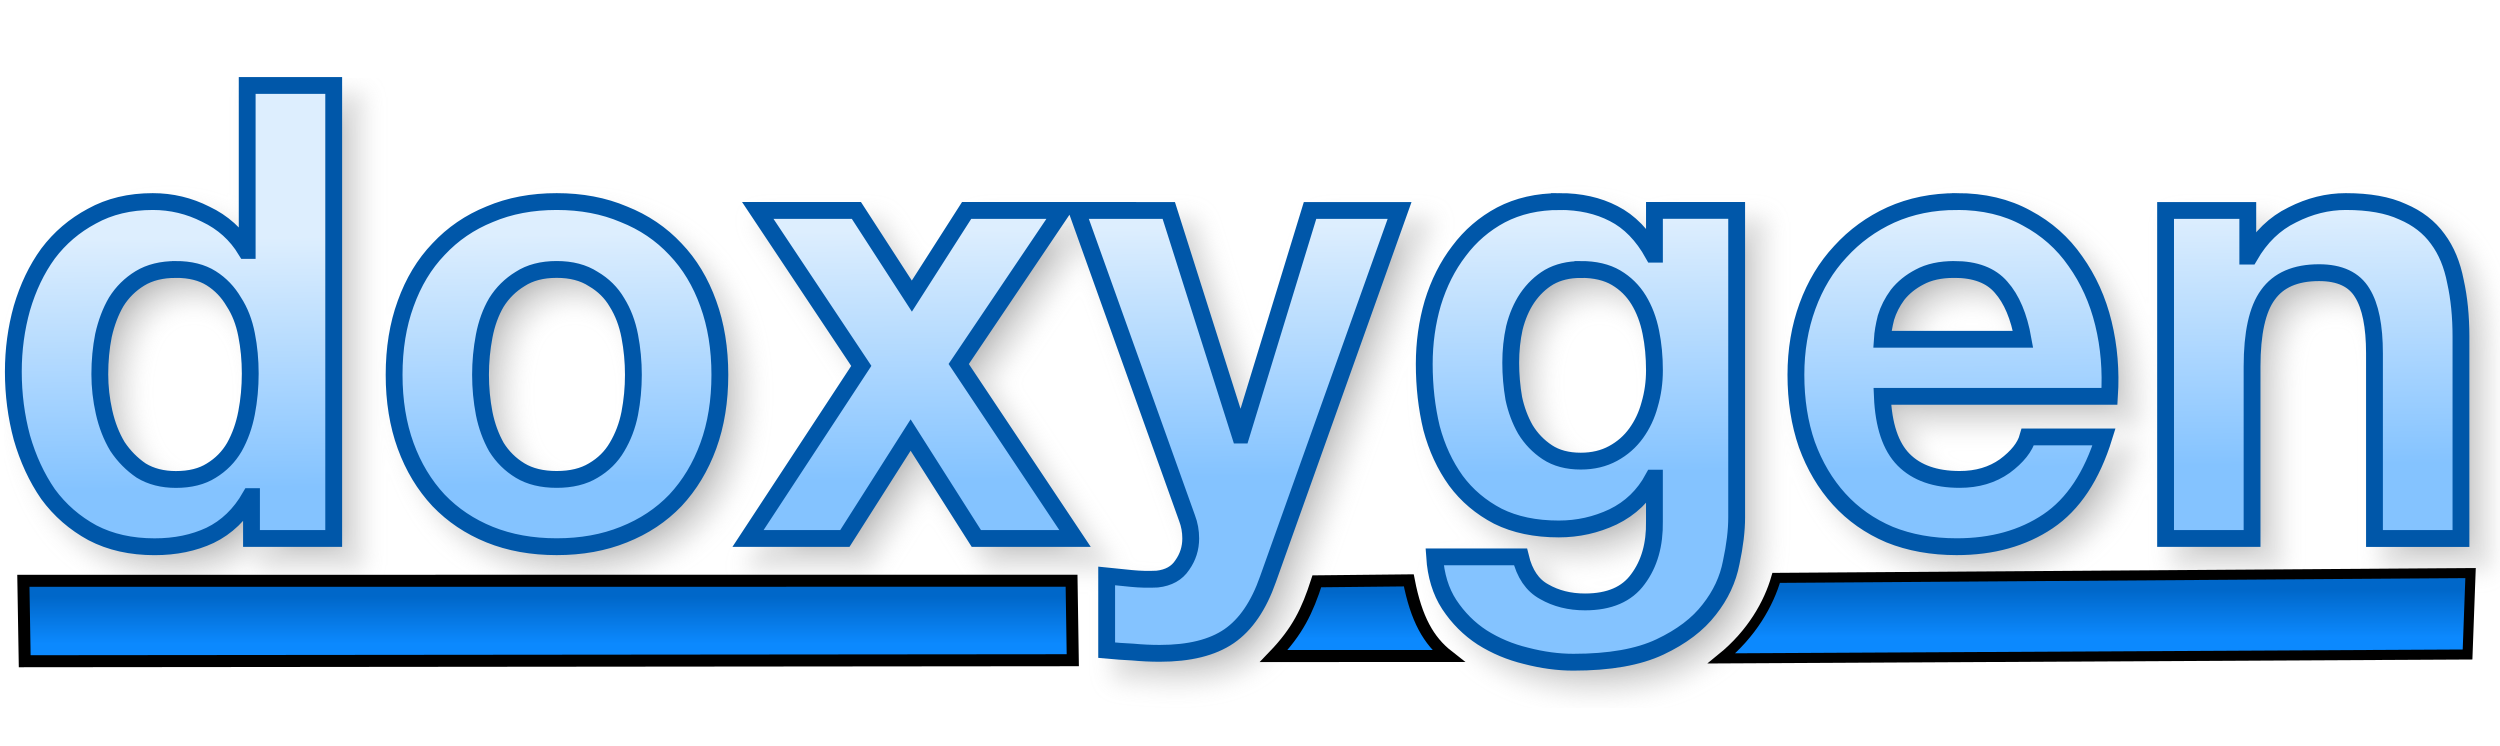
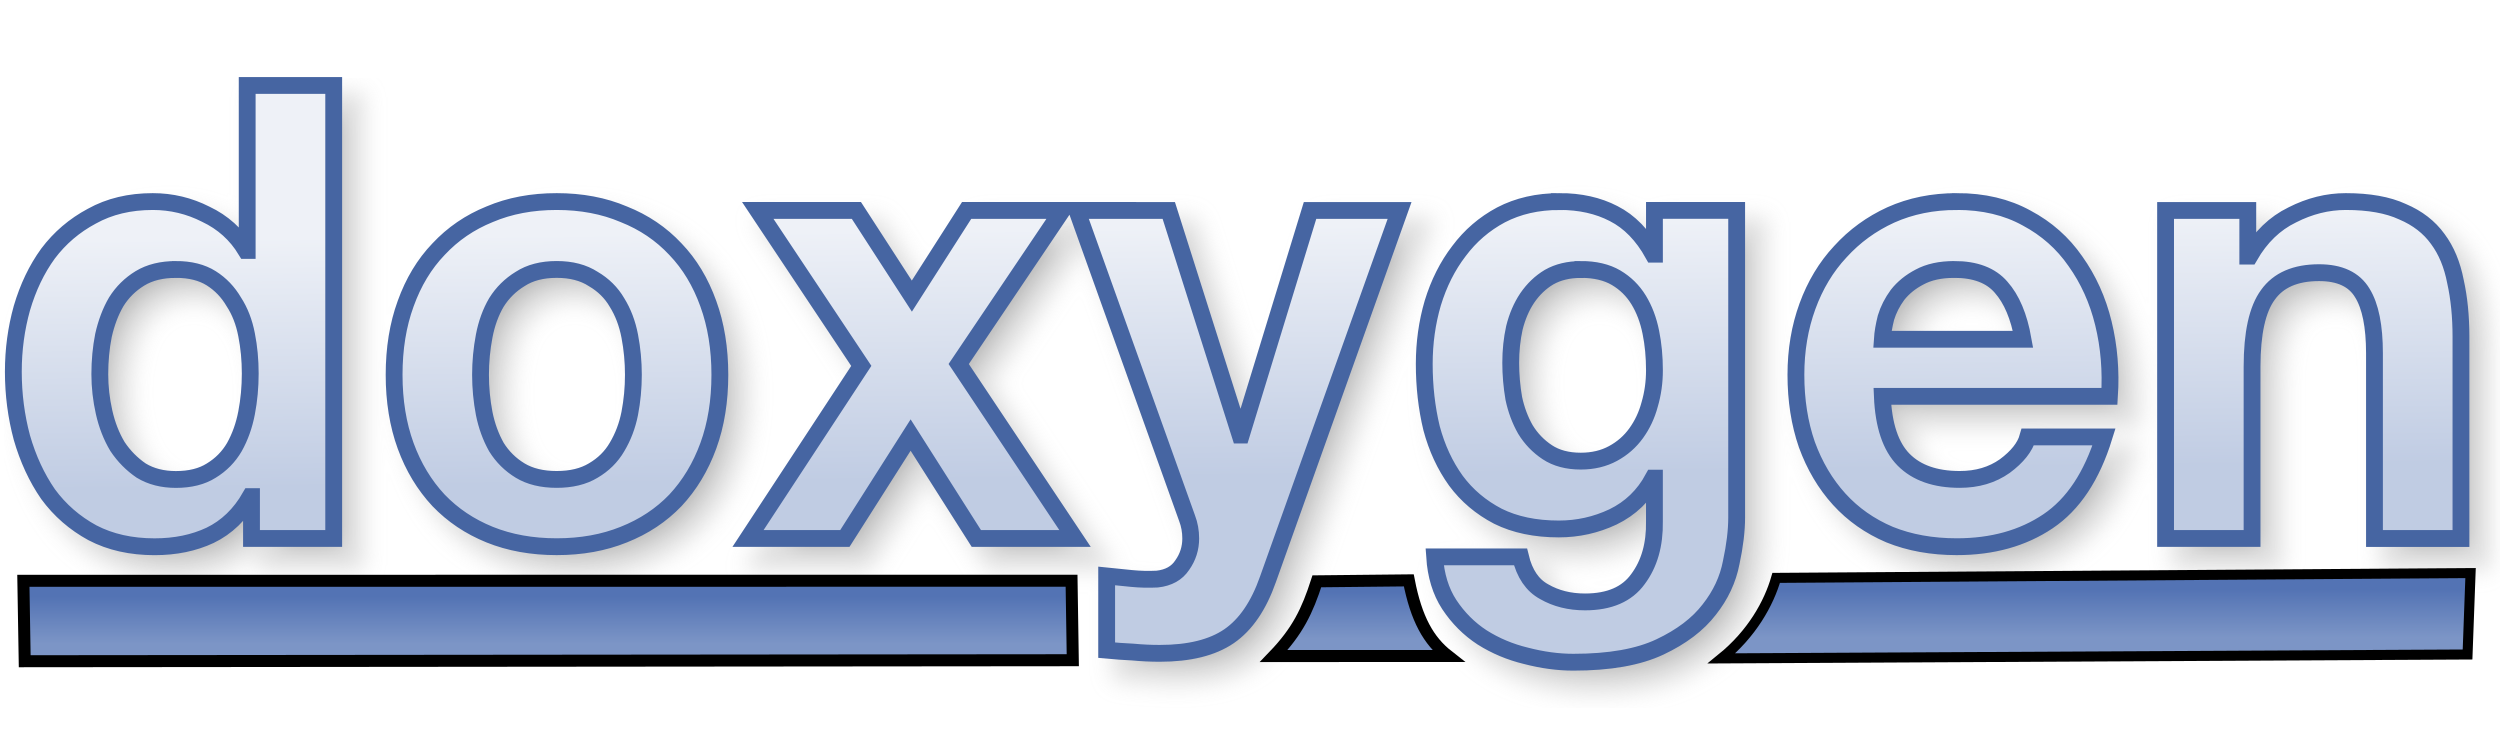
<svg xmlns="http://www.w3.org/2000/svg" xmlns:xlink="http://www.w3.org/1999/xlink" version="1.1" viewBox="0 0 104 31">
  <defs>
    <linearGradient id="a">
-       <stop stop-color="#0067C9" offset="0" />
-       <stop stop-color="#0C89FE" offset="1" />
+       <stop stop-color="#5373B4" offset="0" />
+       <stop stop-color="#7C95C6" offset="1" />
    </linearGradient>
    <linearGradient id="d" x1="31.474" x2="31.474" y1="24.821" y2="26.773" gradientUnits="userSpaceOnUse" xlink:href="#a" />
    <linearGradient id="c" x1="31.474" x2="31.474" y1="24.821" y2="26.773" gradientTransform="matrix(.6816 0 0 1.0248 72.391 -.91809)" gradientUnits="userSpaceOnUse" xlink:href="#a" />
    <linearGradient id="b" x1="56.295" x2="56.295" y1="24.622" y2="26.574" gradientUnits="userSpaceOnUse" xlink:href="#a" />
    <linearGradient id="e" x1="49.067" x2="48.956" y1="19.719" y2="9.523" gradientTransform="matrix(.97968 0 0 1.0207 -.25579 -.25579)" gradientUnits="userSpaceOnUse">
-       <stop stop-color="#84C3FF" offset="0" />
-       <stop stop-color="#DDEEFE" offset="1" />
+       <stop stop-color="#C0CCE3" offset="0" />
+       <stop stop-color="#EEF1F7" offset="1" />
    </linearGradient>
    <filter id="f" x="-.011" y="-.045" width="1.021" height="1.091" color-interpolation-filters="sRGB">
      <feGaussianBlur stdDeviation="0.453" />
    </filter>
  </defs>
  <g>
    <path transform="translate(-2.5759 -27.848)" d="m13.609 32.203v6.863h-0.051c-0.405-0.669-0.963-1.171-1.672-1.506-0.692-0.352-1.428-0.527-2.205-0.527-0.963 0-1.807 0.203-2.533 0.607-0.726 0.387-1.334 0.906-1.824 1.557-0.473 0.651-0.835 1.409-1.088 2.272-0.236 0.845-0.355 1.724-0.355 2.639 0 0.95 0.119 1.864 0.355 2.744 0.253 0.88 0.615 1.663 1.088 2.35 0.49 0.669 1.107 1.207 1.85 1.611 0.743 0.387 1.604 0.58 2.584 0.58 0.861 0 1.631-0.158 2.307-0.475 0.692-0.334 1.25-0.872 1.672-1.611h0.051v1.742h3.42v-18.846zm12.875 4.83c-1.03 0-1.96 0.175-2.787 0.527-0.828 0.334-1.536 0.82-2.127 1.453-0.591 0.616-1.048 1.372-1.369 2.269-0.321 0.88-0.48 1.866-0.48 2.957s0.16 2.075 0.48 2.955c0.321 0.88 0.778 1.636 1.369 2.269 0.591 0.616 1.299 1.091 2.127 1.426 0.828 0.334 1.757 0.502 2.787 0.502 1.03 0 1.96-0.168 2.787-0.502 0.844-0.334 1.561-0.81 2.152-1.426 0.591-0.633 1.048-1.39 1.369-2.269 0.321-0.88 0.48-1.864 0.48-2.955s-0.16-2.077-0.48-2.957c-0.321-0.897-0.778-1.654-1.369-2.269-0.591-0.633-1.308-1.119-2.152-1.453-0.828-0.352-1.757-0.527-2.787-0.527zm41.715 0c-0.912 0-1.722 0.185-2.432 0.555-0.692 0.37-1.275 0.87-1.748 1.504-0.473 0.616-0.837 1.337-1.09 2.164-0.236 0.809-0.354 1.655-0.354 2.535 0 0.933 0.1 1.821 0.303 2.666 0.22 0.827 0.558 1.556 1.014 2.189 0.456 0.616 1.039 1.109 1.748 1.478 0.709 0.352 1.554 0.529 2.533 0.529 0.794 0 1.545-0.168 2.254-0.502 0.726-0.352 1.283-0.89 1.672-1.611h0.051v1.795c0.017 0.968-0.211 1.769-0.684 2.402-0.456 0.633-1.19 0.951-2.203 0.951-0.642 0-1.208-0.142-1.697-0.424-0.49-0.264-0.819-0.747-0.988-1.451h-3.572c0.051 0.774 0.253 1.435 0.607 1.98 0.372 0.563 0.829 1.019 1.369 1.371 0.557 0.352 1.166 0.607 1.824 0.766 0.676 0.176 1.333 0.266 1.975 0.266 1.503 0 2.703-0.212 3.598-0.635 0.895-0.422 1.58-0.941 2.053-1.557 0.473-0.598 0.777-1.249 0.912-1.953 0.152-0.704 0.227-1.329 0.227-1.875v-12.775h-3.42v1.822h-0.051c-0.439-0.792-0.988-1.355-1.647-1.69-0.642-0.334-1.393-0.502-2.254-0.502zm16.523 0c-0.996 0-1.909 0.185-2.736 0.555-0.811 0.37-1.512 0.88-2.103 1.531-0.591 0.633-1.046 1.39-1.367 2.269s-0.48 1.831-0.48 2.852c0 1.056 0.151 2.022 0.455 2.902 0.321 0.88 0.768 1.636 1.342 2.269 0.574 0.633 1.276 1.127 2.103 1.478 0.828 0.334 1.757 0.502 2.787 0.502 1.486 0 2.752-0.353 3.799-1.057 1.047-0.704 1.825-1.873 2.332-3.51h-3.168c-0.118 0.422-0.439 0.828-0.963 1.215-0.524 0.37-1.147 0.553-1.873 0.553-1.013 0-1.792-0.273-2.332-0.818-0.54-0.545-0.836-1.425-0.887-2.639h9.449c0.068-1.056-0.016-2.067-0.252-3.035-0.236-0.968-0.626-1.829-1.166-2.586-0.524-0.757-1.2-1.355-2.027-1.795-0.828-0.458-1.797-0.688-2.912-0.688zm16.189 0c-0.76 0-1.502 0.185-2.228 0.555-0.726 0.352-1.317 0.923-1.773 1.715h-0.076v-1.9h-3.42v13.646h3.598v-7.152c0-1.39 0.219-2.384 0.658-2.982 0.439-0.616 1.149-0.924 2.129-0.924 0.861 0 1.461 0.281 1.799 0.844 0.338 0.545 0.506 1.382 0.506 2.508v7.707h3.598v-8.393c0-0.845-0.076-1.611-0.229-2.297-0.135-0.704-0.38-1.292-0.734-1.768-0.355-0.493-0.844-0.873-1.469-1.137-0.608-0.282-1.395-0.422-2.357-0.422zm-66.063 0.369 4.307 6.467-4.713 7.18h4.029l2.736-4.303 2.734 4.303h4.106l-4.84-7.258 4.307-6.389h-3.977l-2.279 3.564-2.307-3.564zm13.275 0 4.584 12.803c0.101 0.264 0.152 0.545 0.152 0.844 0 0.405-0.117 0.775-0.354 1.109-0.22 0.334-0.566 0.527-1.039 0.58-0.355 0.018-0.71 0.01-1.065-0.025-0.355-0.035-0.701-0.07-1.039-0.105v3.088c0.372 0.035 0.735 0.061 1.09 0.078 0.372 0.035 0.744 0.053 1.115 0.053 1.233 0 2.194-0.238 2.887-0.713 0.692-0.475 1.233-1.266 1.621-2.375l5.473-15.336h-3.725l-2.861 9.344h-0.051l-2.965-9.344zm-37.48 2.455c0.591 0 1.082 0.123 1.471 0.369 0.388 0.246 0.699 0.572 0.936 0.977 0.253 0.387 0.432 0.845 0.533 1.373 0.101 0.51 0.152 1.048 0.152 1.611 0 0.563-0.051 1.107-0.152 1.635-0.101 0.528-0.271 1.004-0.508 1.426-0.236 0.405-0.556 0.73-0.961 0.977-0.388 0.246-0.88 0.369-1.471 0.369-0.557 0-1.038-0.123-1.443-0.369-0.388-0.264-0.718-0.597-0.988-1.002-0.253-0.422-0.438-0.898-0.557-1.426s-0.178-1.056-0.178-1.584c-1e-7 -0.563 0.051-1.099 0.152-1.609 0.118-0.528 0.295-0.996 0.531-1.4 0.253-0.405 0.583-0.73 0.988-0.977 0.405-0.246 0.903-0.369 1.494-0.369zm15.84 0c0.608 0 1.114 0.133 1.52 0.396 0.422 0.246 0.752 0.572 0.988 0.977 0.253 0.405 0.43 0.871 0.531 1.398 0.101 0.528 0.152 1.066 0.152 1.611 0 0.545-0.051 1.081-0.152 1.609-0.101 0.51-0.278 0.976-0.531 1.398-0.236 0.405-0.566 0.73-0.988 0.977-0.405 0.246-0.912 0.369-1.52 0.369-0.608 0-1.114-0.123-1.52-0.369s-0.735-0.572-0.988-0.977c-0.236-0.422-0.406-0.888-0.508-1.398-0.101-0.528-0.152-1.064-0.152-1.609 0-0.545 0.051-1.083 0.152-1.611 0.101-0.528 0.271-0.994 0.508-1.398 0.253-0.405 0.583-0.73 0.988-0.977 0.405-0.264 0.912-0.396 1.52-0.396zm42.602 0c0.591 0 1.08 0.115 1.469 0.344 0.388 0.229 0.701 0.537 0.938 0.924 0.236 0.387 0.406 0.835 0.508 1.346 0.101 0.493 0.15 1.021 0.15 1.584 0 0.493-0.066 0.968-0.201 1.426-0.118 0.44-0.305 0.836-0.559 1.188-0.253 0.352-0.574 0.633-0.963 0.844-0.388 0.211-0.835 0.318-1.342 0.318-0.557 0-1.021-0.125-1.393-0.371-0.372-0.246-0.676-0.562-0.912-0.949-0.22-0.387-0.381-0.818-0.482-1.293-0.084-0.493-0.127-0.986-0.127-1.478 0-0.51 0.051-0.994 0.152-1.451 0.118-0.475 0.297-0.89 0.533-1.242 0.253-0.37 0.557-0.66 0.912-0.871 0.372-0.211 0.81-0.316 1.316-0.316zm15.535 0c0.878 0 1.529 0.248 1.951 0.74 0.439 0.493 0.743 1.214 0.912 2.164h-5.854c0.017-0.264 0.068-0.564 0.152-0.898 0.101-0.334 0.263-0.65 0.482-0.949 0.236-0.299 0.541-0.547 0.912-0.74 0.388-0.211 0.869-0.316 1.443-0.316z" filter="url(#f)" opacity=".3" stroke="#969696" />
    <path d="m0.972 24.161 43.605-0.002 0.051 3.306-43.6 0.042z" fill="url(#d)" stroke="#000" stroke-width=".5" />
-     <path d="m10.283 3.555v6.863h-0.051c-0.405-0.669-0.963-1.171-1.672-1.506-0.692-0.352-1.428-0.527-2.205-0.527-0.963 0-1.807 0.203-2.533 0.607-0.726 0.387-1.334 0.906-1.824 1.557-0.473 0.651-0.835 1.409-1.088 2.272-0.236 0.845-0.355 1.724-0.355 2.639 0 0.95 0.119 1.864 0.355 2.744 0.253 0.88 0.615 1.663 1.088 2.35 0.49 0.669 1.107 1.207 1.85 1.611 0.743 0.387 1.604 0.58 2.584 0.58 0.861 0 1.631-0.158 2.307-0.475 0.692-0.334 1.25-0.872 1.672-1.611h0.051v1.742h3.42v-18.846zm12.875 4.83c-1.03 0-1.96 0.175-2.787 0.527-0.828 0.334-1.536 0.82-2.127 1.453-0.591 0.616-1.048 1.372-1.369 2.269-0.321 0.88-0.48 1.866-0.48 2.957s0.16 2.075 0.48 2.955c0.321 0.88 0.778 1.636 1.369 2.269 0.591 0.616 1.299 1.091 2.127 1.426 0.828 0.334 1.757 0.502 2.787 0.502 1.03 0 1.96-0.168 2.787-0.502 0.844-0.334 1.561-0.81 2.152-1.426 0.591-0.633 1.048-1.39 1.369-2.269 0.321-0.88 0.48-1.864 0.48-2.955s-0.16-2.077-0.48-2.957c-0.321-0.897-0.778-1.654-1.369-2.269-0.591-0.633-1.308-1.119-2.152-1.453-0.828-0.352-1.757-0.527-2.787-0.527zm41.715 0c-0.912 0-1.722 0.185-2.432 0.555-0.692 0.37-1.275 0.87-1.748 1.504-0.473 0.616-0.837 1.337-1.09 2.164-0.236 0.809-0.354 1.655-0.354 2.535 0 0.933 0.1 1.821 0.303 2.666 0.22 0.827 0.558 1.556 1.014 2.189 0.456 0.616 1.039 1.109 1.748 1.478 0.709 0.352 1.554 0.529 2.533 0.529 0.794 0 1.545-0.168 2.254-0.502 0.726-0.352 1.283-0.89 1.672-1.611h0.051v1.795c0.017 0.968-0.211 1.769-0.684 2.402-0.456 0.633-1.19 0.951-2.203 0.951-0.642 0-1.208-0.142-1.697-0.424-0.49-0.264-0.819-0.747-0.988-1.451h-3.572c0.051 0.774 0.253 1.435 0.607 1.98 0.372 0.563 0.829 1.019 1.369 1.371 0.557 0.352 1.166 0.607 1.824 0.766 0.676 0.176 1.333 0.266 1.975 0.266 1.503 0 2.703-0.212 3.598-0.635 0.895-0.422 1.58-0.941 2.053-1.557 0.473-0.598 0.777-1.249 0.912-1.953 0.152-0.704 0.227-1.329 0.227-1.875v-12.775h-3.42v1.822h-0.051c-0.439-0.792-0.988-1.355-1.647-1.69-0.642-0.334-1.393-0.502-2.254-0.502zm16.523 0c-0.996 0-1.909 0.185-2.736 0.555-0.811 0.37-1.512 0.88-2.103 1.531-0.591 0.633-1.046 1.39-1.367 2.269s-0.48 1.831-0.48 2.852c0 1.056 0.151 2.022 0.455 2.902 0.321 0.88 0.768 1.636 1.342 2.269 0.574 0.633 1.276 1.127 2.103 1.478 0.828 0.334 1.757 0.502 2.787 0.502 1.486 0 2.752-0.353 3.799-1.057 1.047-0.704 1.825-1.873 2.332-3.51h-3.168c-0.118 0.422-0.439 0.828-0.963 1.215-0.524 0.37-1.147 0.553-1.873 0.553-1.013 0-1.792-0.273-2.332-0.818-0.54-0.545-0.836-1.425-0.887-2.639h9.449c0.068-1.056-0.016-2.067-0.252-3.035-0.236-0.968-0.626-1.829-1.166-2.586-0.524-0.757-1.2-1.355-2.027-1.795-0.828-0.458-1.797-0.688-2.912-0.688zm16.189 0c-0.76 0-1.502 0.185-2.228 0.555-0.726 0.352-1.317 0.923-1.773 1.715h-0.076v-1.9h-3.42v13.646h3.598v-7.152c0-1.39 0.219-2.384 0.658-2.982 0.439-0.616 1.149-0.924 2.129-0.924 0.861 0 1.461 0.281 1.799 0.844 0.338 0.545 0.506 1.382 0.506 2.508v7.707h3.598v-8.393c0-0.845-0.076-1.611-0.229-2.297-0.135-0.704-0.38-1.292-0.734-1.768-0.355-0.493-0.844-0.873-1.469-1.137-0.608-0.282-1.395-0.422-2.357-0.422zm-66.062 0.369 4.307 6.467-4.713 7.18h4.029l2.736-4.303 2.734 4.303h4.106l-4.84-7.258 4.307-6.389h-3.977l-2.279 3.564-2.307-3.564zm13.275 0 4.584 12.803c0.101 0.264 0.152 0.545 0.152 0.844 0 0.405-0.117 0.775-0.354 1.109-0.22 0.334-0.566 0.527-1.039 0.58-0.355 0.018-0.71 0.01-1.065-0.025-0.355-0.035-0.701-0.07-1.039-0.105v3.088c0.372 0.035 0.735 0.061 1.09 0.078 0.372 0.035 0.744 0.053 1.115 0.053 1.233 0 2.194-0.238 2.887-0.713 0.692-0.475 1.233-1.266 1.621-2.375l5.473-15.336h-3.725l-2.861 9.344h-0.051l-2.965-9.344zm-37.48 2.455c0.591 0 1.082 0.123 1.471 0.369s0.699 0.572 0.936 0.977c0.253 0.387 0.432 0.845 0.533 1.373 0.101 0.51 0.152 1.048 0.152 1.611 0 0.563-0.051 1.107-0.152 1.635-0.101 0.528-0.271 1.004-0.508 1.426-0.236 0.405-0.556 0.73-0.961 0.977-0.388 0.246-0.88 0.369-1.471 0.369-0.557 0-1.038-0.123-1.443-0.369-0.388-0.264-0.718-0.597-0.988-1.002-0.253-0.422-0.438-0.898-0.557-1.426s-0.178-1.056-0.178-1.584c-1e-7 -0.563 0.051-1.099 0.152-1.609 0.118-0.528 0.295-0.996 0.531-1.4 0.253-0.405 0.583-0.73 0.988-0.977 0.405-0.246 0.903-0.369 1.494-0.369zm15.84 0c0.608 0 1.114 0.133 1.52 0.396 0.422 0.246 0.752 0.572 0.988 0.977 0.253 0.405 0.43 0.871 0.531 1.398 0.101 0.528 0.152 1.066 0.152 1.611 0 0.545-0.051 1.081-0.152 1.609-0.101 0.51-0.278 0.976-0.531 1.398-0.236 0.405-0.566 0.73-0.988 0.977-0.405 0.246-0.912 0.369-1.52 0.369-0.608 0-1.114-0.123-1.52-0.369s-0.735-0.572-0.988-0.977c-0.236-0.422-0.406-0.888-0.508-1.398-0.101-0.528-0.152-1.064-0.152-1.609 0-0.545 0.051-1.083 0.152-1.611 0.101-0.528 0.271-0.994 0.508-1.398 0.253-0.405 0.583-0.73 0.988-0.977 0.405-0.264 0.912-0.396 1.52-0.396zm42.602 0c0.591 0 1.08 0.115 1.469 0.344 0.388 0.229 0.701 0.537 0.938 0.924 0.236 0.387 0.406 0.835 0.508 1.346 0.101 0.493 0.15 1.021 0.15 1.584 0 0.493-0.066 0.968-0.201 1.426-0.118 0.44-0.305 0.836-0.559 1.188-0.253 0.352-0.574 0.633-0.963 0.844-0.388 0.211-0.835 0.318-1.342 0.318-0.557 0-1.021-0.125-1.393-0.371-0.372-0.246-0.676-0.562-0.912-0.949-0.22-0.387-0.381-0.818-0.482-1.293-0.084-0.493-0.127-0.986-0.127-1.478 0-0.51 0.051-0.994 0.152-1.451 0.118-0.475 0.297-0.89 0.533-1.242 0.253-0.37 0.557-0.66 0.912-0.871 0.372-0.211 0.81-0.316 1.316-0.316zm15.535 0c0.878 0 1.529 0.248 1.951 0.74 0.439 0.493 0.743 1.214 0.912 2.164h-5.854c0.017-0.264 0.068-0.564 0.152-0.898 0.101-0.334 0.263-0.65 0.482-0.949 0.236-0.299 0.541-0.547 0.912-0.74 0.388-0.211 0.869-0.316 1.443-0.316z" fill="url(#e)" stroke="#0057A9" stroke-width=".7" />
+     <path d="m10.283 3.555v6.863h-0.051c-0.405-0.669-0.963-1.171-1.672-1.506-0.692-0.352-1.428-0.527-2.205-0.527-0.963 0-1.807 0.203-2.533 0.607-0.726 0.387-1.334 0.906-1.824 1.557-0.473 0.651-0.835 1.409-1.088 2.272-0.236 0.845-0.355 1.724-0.355 2.639 0 0.95 0.119 1.864 0.355 2.744 0.253 0.88 0.615 1.663 1.088 2.35 0.49 0.669 1.107 1.207 1.85 1.611 0.743 0.387 1.604 0.58 2.584 0.58 0.861 0 1.631-0.158 2.307-0.475 0.692-0.334 1.25-0.872 1.672-1.611h0.051v1.742h3.42v-18.846zm12.875 4.83c-1.03 0-1.96 0.175-2.787 0.527-0.828 0.334-1.536 0.82-2.127 1.453-0.591 0.616-1.048 1.372-1.369 2.269-0.321 0.88-0.48 1.866-0.48 2.957s0.16 2.075 0.48 2.955c0.321 0.88 0.778 1.636 1.369 2.269 0.591 0.616 1.299 1.091 2.127 1.426 0.828 0.334 1.757 0.502 2.787 0.502 1.03 0 1.96-0.168 2.787-0.502 0.844-0.334 1.561-0.81 2.152-1.426 0.591-0.633 1.048-1.39 1.369-2.269 0.321-0.88 0.48-1.864 0.48-2.955s-0.16-2.077-0.48-2.957c-0.321-0.897-0.778-1.654-1.369-2.269-0.591-0.633-1.308-1.119-2.152-1.453-0.828-0.352-1.757-0.527-2.787-0.527zm41.715 0c-0.912 0-1.722 0.185-2.432 0.555-0.692 0.37-1.275 0.87-1.748 1.504-0.473 0.616-0.837 1.337-1.09 2.164-0.236 0.809-0.354 1.655-0.354 2.535 0 0.933 0.1 1.821 0.303 2.666 0.22 0.827 0.558 1.556 1.014 2.189 0.456 0.616 1.039 1.109 1.748 1.478 0.709 0.352 1.554 0.529 2.533 0.529 0.794 0 1.545-0.168 2.254-0.502 0.726-0.352 1.283-0.89 1.672-1.611h0.051v1.795c0.017 0.968-0.211 1.769-0.684 2.402-0.456 0.633-1.19 0.951-2.203 0.951-0.642 0-1.208-0.142-1.697-0.424-0.49-0.264-0.819-0.747-0.988-1.451h-3.572c0.051 0.774 0.253 1.435 0.607 1.98 0.372 0.563 0.829 1.019 1.369 1.371 0.557 0.352 1.166 0.607 1.824 0.766 0.676 0.176 1.333 0.266 1.975 0.266 1.503 0 2.703-0.212 3.598-0.635 0.895-0.422 1.58-0.941 2.053-1.557 0.473-0.598 0.777-1.249 0.912-1.953 0.152-0.704 0.227-1.329 0.227-1.875v-12.775h-3.42v1.822h-0.051c-0.439-0.792-0.988-1.355-1.647-1.69-0.642-0.334-1.393-0.502-2.254-0.502zm16.523 0c-0.996 0-1.909 0.185-2.736 0.555-0.811 0.37-1.512 0.88-2.103 1.531-0.591 0.633-1.046 1.39-1.367 2.269s-0.48 1.831-0.48 2.852c0 1.056 0.151 2.022 0.455 2.902 0.321 0.88 0.768 1.636 1.342 2.269 0.574 0.633 1.276 1.127 2.103 1.478 0.828 0.334 1.757 0.502 2.787 0.502 1.486 0 2.752-0.353 3.799-1.057 1.047-0.704 1.825-1.873 2.332-3.51h-3.168c-0.118 0.422-0.439 0.828-0.963 1.215-0.524 0.37-1.147 0.553-1.873 0.553-1.013 0-1.792-0.273-2.332-0.818-0.54-0.545-0.836-1.425-0.887-2.639h9.449c0.068-1.056-0.016-2.067-0.252-3.035-0.236-0.968-0.626-1.829-1.166-2.586-0.524-0.757-1.2-1.355-2.027-1.795-0.828-0.458-1.797-0.688-2.912-0.688zm16.189 0c-0.76 0-1.502 0.185-2.228 0.555-0.726 0.352-1.317 0.923-1.773 1.715h-0.076v-1.9h-3.42v13.646h3.598v-7.152c0-1.39 0.219-2.384 0.658-2.982 0.439-0.616 1.149-0.924 2.129-0.924 0.861 0 1.461 0.281 1.799 0.844 0.338 0.545 0.506 1.382 0.506 2.508v7.707h3.598v-8.393c0-0.845-0.076-1.611-0.229-2.297-0.135-0.704-0.38-1.292-0.734-1.768-0.355-0.493-0.844-0.873-1.469-1.137-0.608-0.282-1.395-0.422-2.357-0.422zm-66.062 0.369 4.307 6.467-4.713 7.18h4.029l2.736-4.303 2.734 4.303h4.106l-4.84-7.258 4.307-6.389h-3.977l-2.279 3.564-2.307-3.564zm13.275 0 4.584 12.803c0.101 0.264 0.152 0.545 0.152 0.844 0 0.405-0.117 0.775-0.354 1.109-0.22 0.334-0.566 0.527-1.039 0.58-0.355 0.018-0.71 0.01-1.065-0.025-0.355-0.035-0.701-0.07-1.039-0.105v3.088c0.372 0.035 0.735 0.061 1.09 0.078 0.372 0.035 0.744 0.053 1.115 0.053 1.233 0 2.194-0.238 2.887-0.713 0.692-0.475 1.233-1.266 1.621-2.375l5.473-15.336h-3.725l-2.861 9.344h-0.051l-2.965-9.344zm-37.48 2.455c0.591 0 1.082 0.123 1.471 0.369s0.699 0.572 0.936 0.977c0.253 0.387 0.432 0.845 0.533 1.373 0.101 0.51 0.152 1.048 0.152 1.611 0 0.563-0.051 1.107-0.152 1.635-0.101 0.528-0.271 1.004-0.508 1.426-0.236 0.405-0.556 0.73-0.961 0.977-0.388 0.246-0.88 0.369-1.471 0.369-0.557 0-1.038-0.123-1.443-0.369-0.388-0.264-0.718-0.597-0.988-1.002-0.253-0.422-0.438-0.898-0.557-1.426s-0.178-1.056-0.178-1.584c-1e-7 -0.563 0.051-1.099 0.152-1.609 0.118-0.528 0.295-0.996 0.531-1.4 0.253-0.405 0.583-0.73 0.988-0.977 0.405-0.246 0.903-0.369 1.494-0.369zm15.84 0c0.608 0 1.114 0.133 1.52 0.396 0.422 0.246 0.752 0.572 0.988 0.977 0.253 0.405 0.43 0.871 0.531 1.398 0.101 0.528 0.152 1.066 0.152 1.611 0 0.545-0.051 1.081-0.152 1.609-0.101 0.51-0.278 0.976-0.531 1.398-0.236 0.405-0.566 0.73-0.988 0.977-0.405 0.246-0.912 0.369-1.52 0.369-0.608 0-1.114-0.123-1.52-0.369s-0.735-0.572-0.988-0.977c-0.236-0.422-0.406-0.888-0.508-1.398-0.101-0.528-0.152-1.064-0.152-1.609 0-0.545 0.051-1.083 0.152-1.611 0.101-0.528 0.271-0.994 0.508-1.398 0.253-0.405 0.583-0.73 0.988-0.977 0.405-0.264 0.912-0.396 1.52-0.396zm42.602 0c0.591 0 1.08 0.115 1.469 0.344 0.388 0.229 0.701 0.537 0.938 0.924 0.236 0.387 0.406 0.835 0.508 1.346 0.101 0.493 0.15 1.021 0.15 1.584 0 0.493-0.066 0.968-0.201 1.426-0.118 0.44-0.305 0.836-0.559 1.188-0.253 0.352-0.574 0.633-0.963 0.844-0.388 0.211-0.835 0.318-1.342 0.318-0.557 0-1.021-0.125-1.393-0.371-0.372-0.246-0.676-0.562-0.912-0.949-0.22-0.387-0.381-0.818-0.482-1.293-0.084-0.493-0.127-0.986-0.127-1.478 0-0.51 0.051-0.994 0.152-1.451 0.118-0.475 0.297-0.89 0.533-1.242 0.253-0.37 0.557-0.66 0.912-0.871 0.372-0.211 0.81-0.316 1.316-0.316zm15.535 0c0.878 0 1.529 0.248 1.951 0.74 0.439 0.493 0.743 1.214 0.912 2.164h-5.854c0.017-0.264 0.068-0.564 0.152-0.898 0.101-0.334 0.263-0.65 0.482-0.949 0.236-0.299 0.541-0.547 0.912-0.74 0.388-0.211 0.869-0.316 1.443-0.316z" fill="url(#e)" stroke="#4665A2" stroke-width=".7" />
    <path d="m52.988 27.291c0.996-1.036 1.394-1.873 1.793-3.108l3.825-0.04c0.311 1.61 0.824 2.514 1.633 3.147z" fill="url(#b)" stroke="#000" stroke-width=".5" />
    <path d="m73.89 24.04 28.885-0.201-0.125 3.388-31.033 0.162c1.262-1.023 1.966-2.286 2.272-3.349z" fill="url(#c)" stroke="#000" stroke-width=".418" />
  </g>
</svg>
